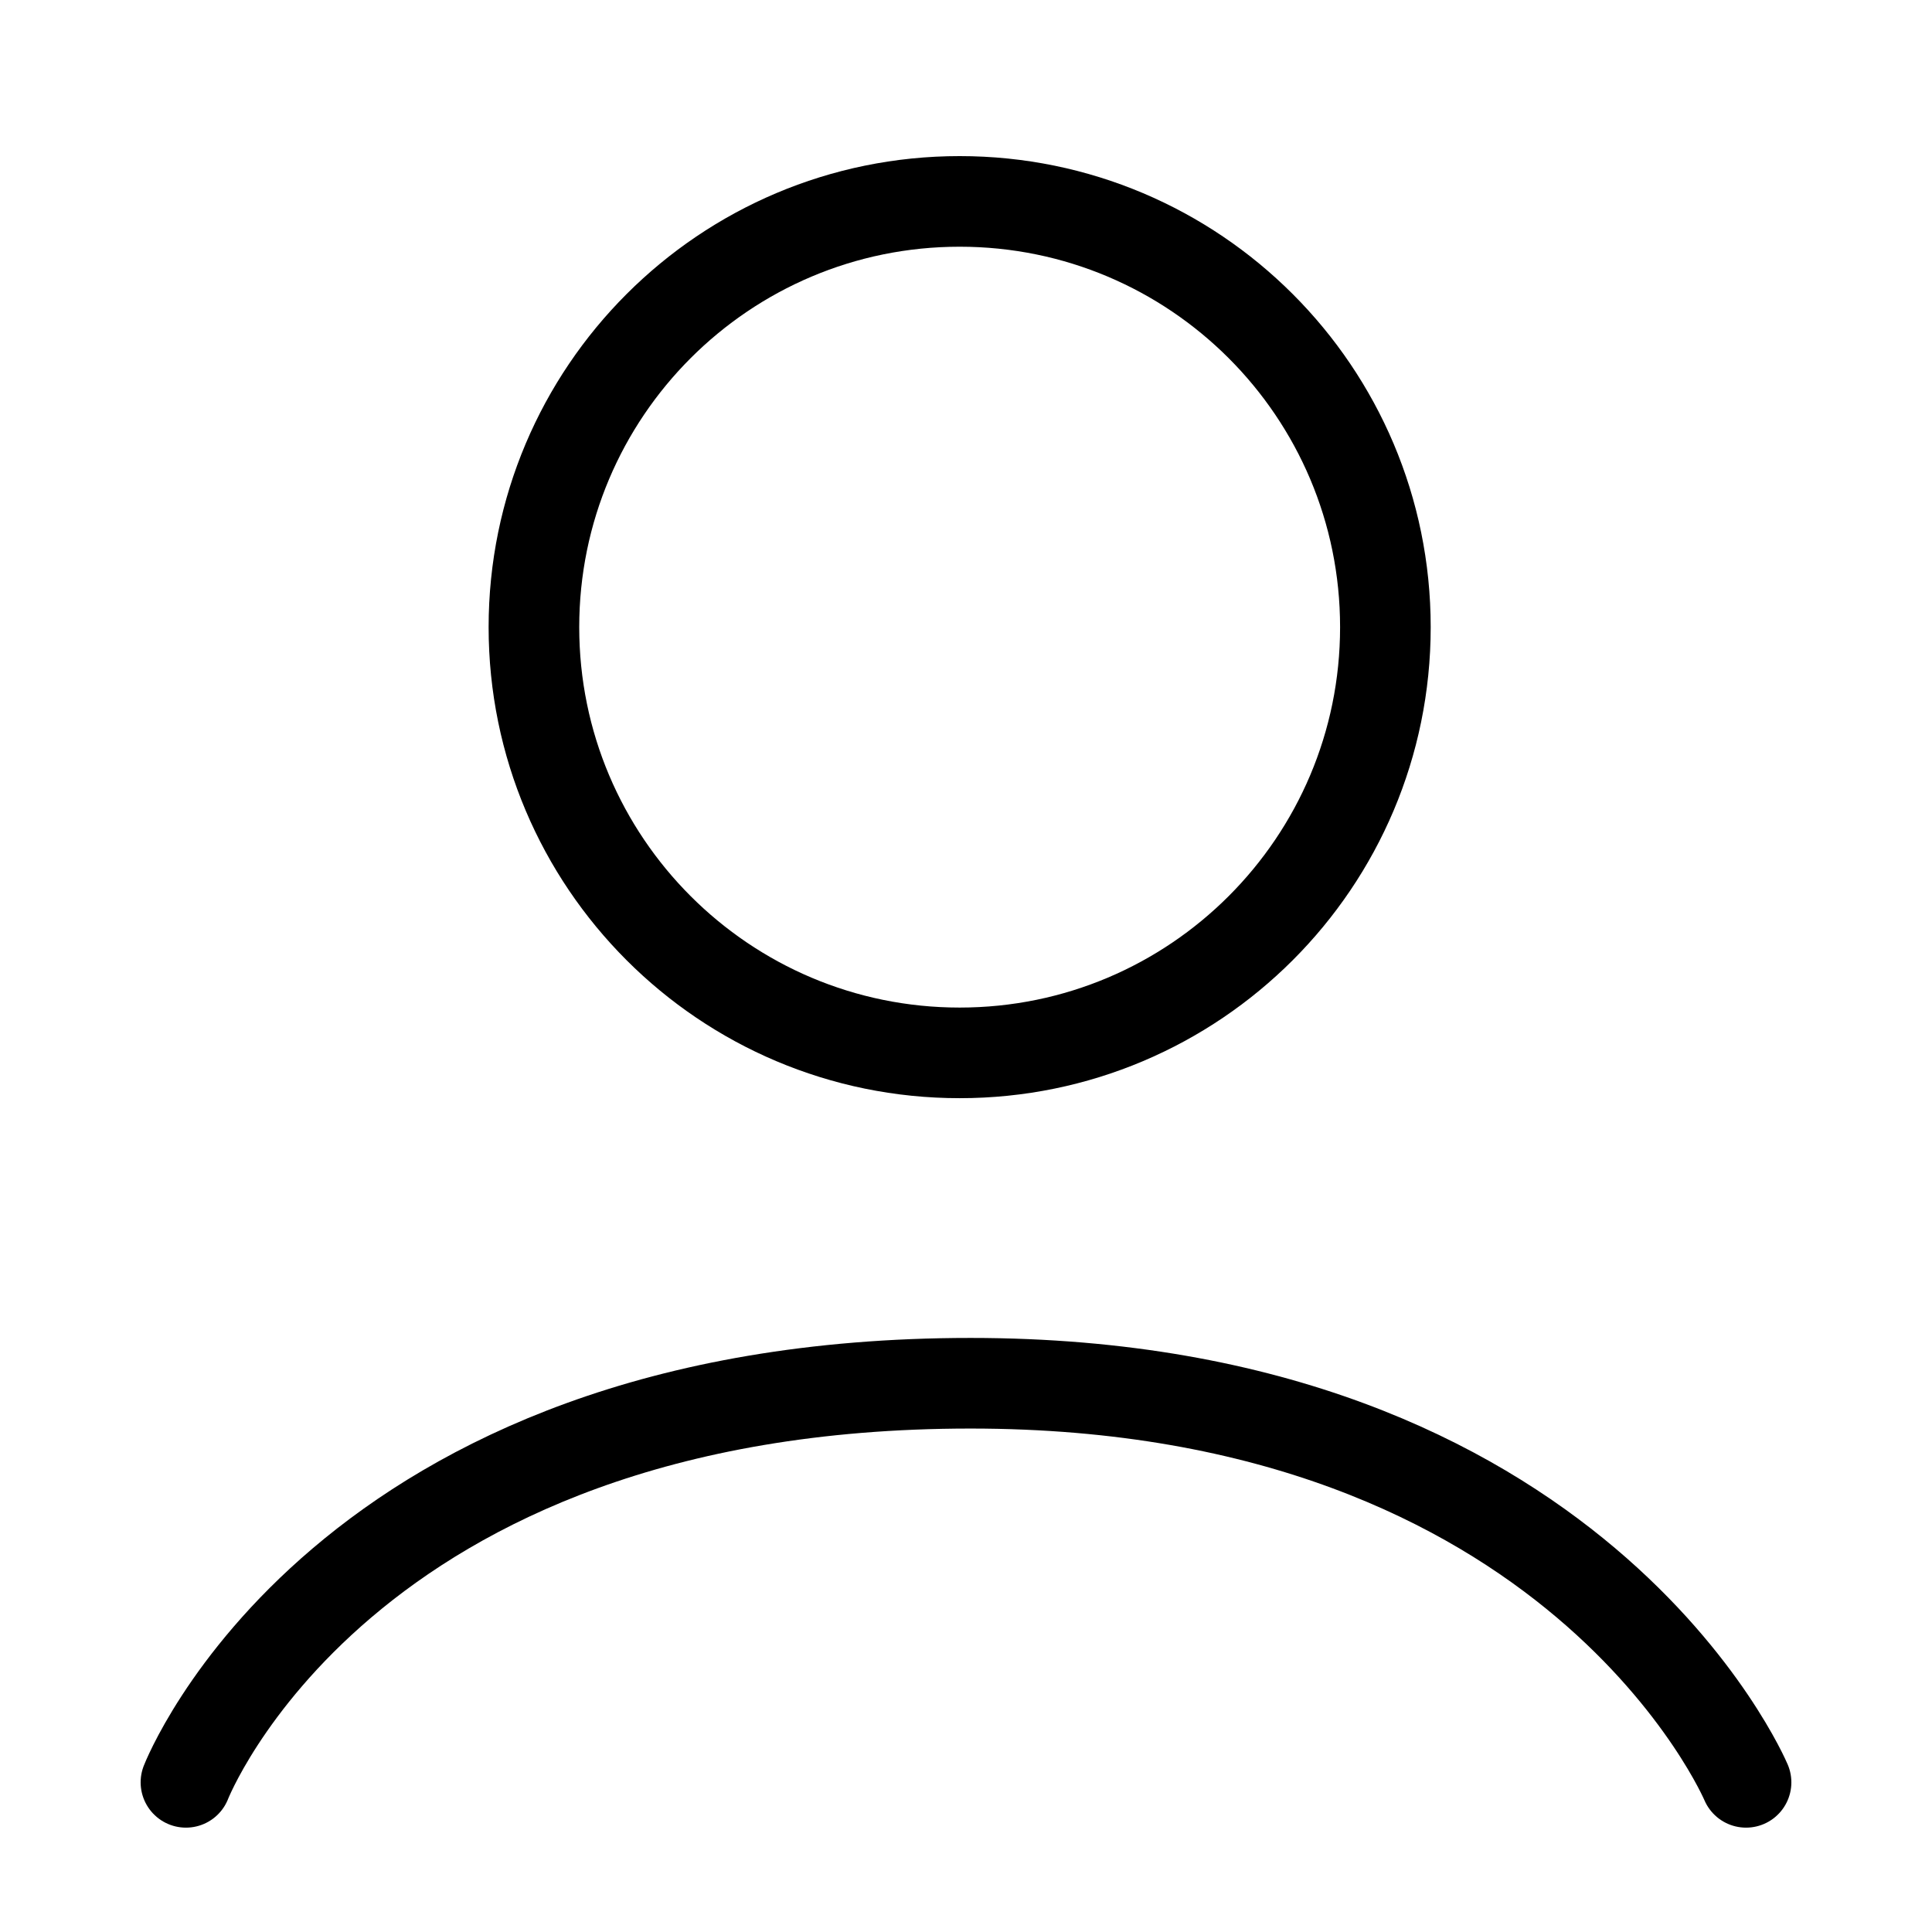
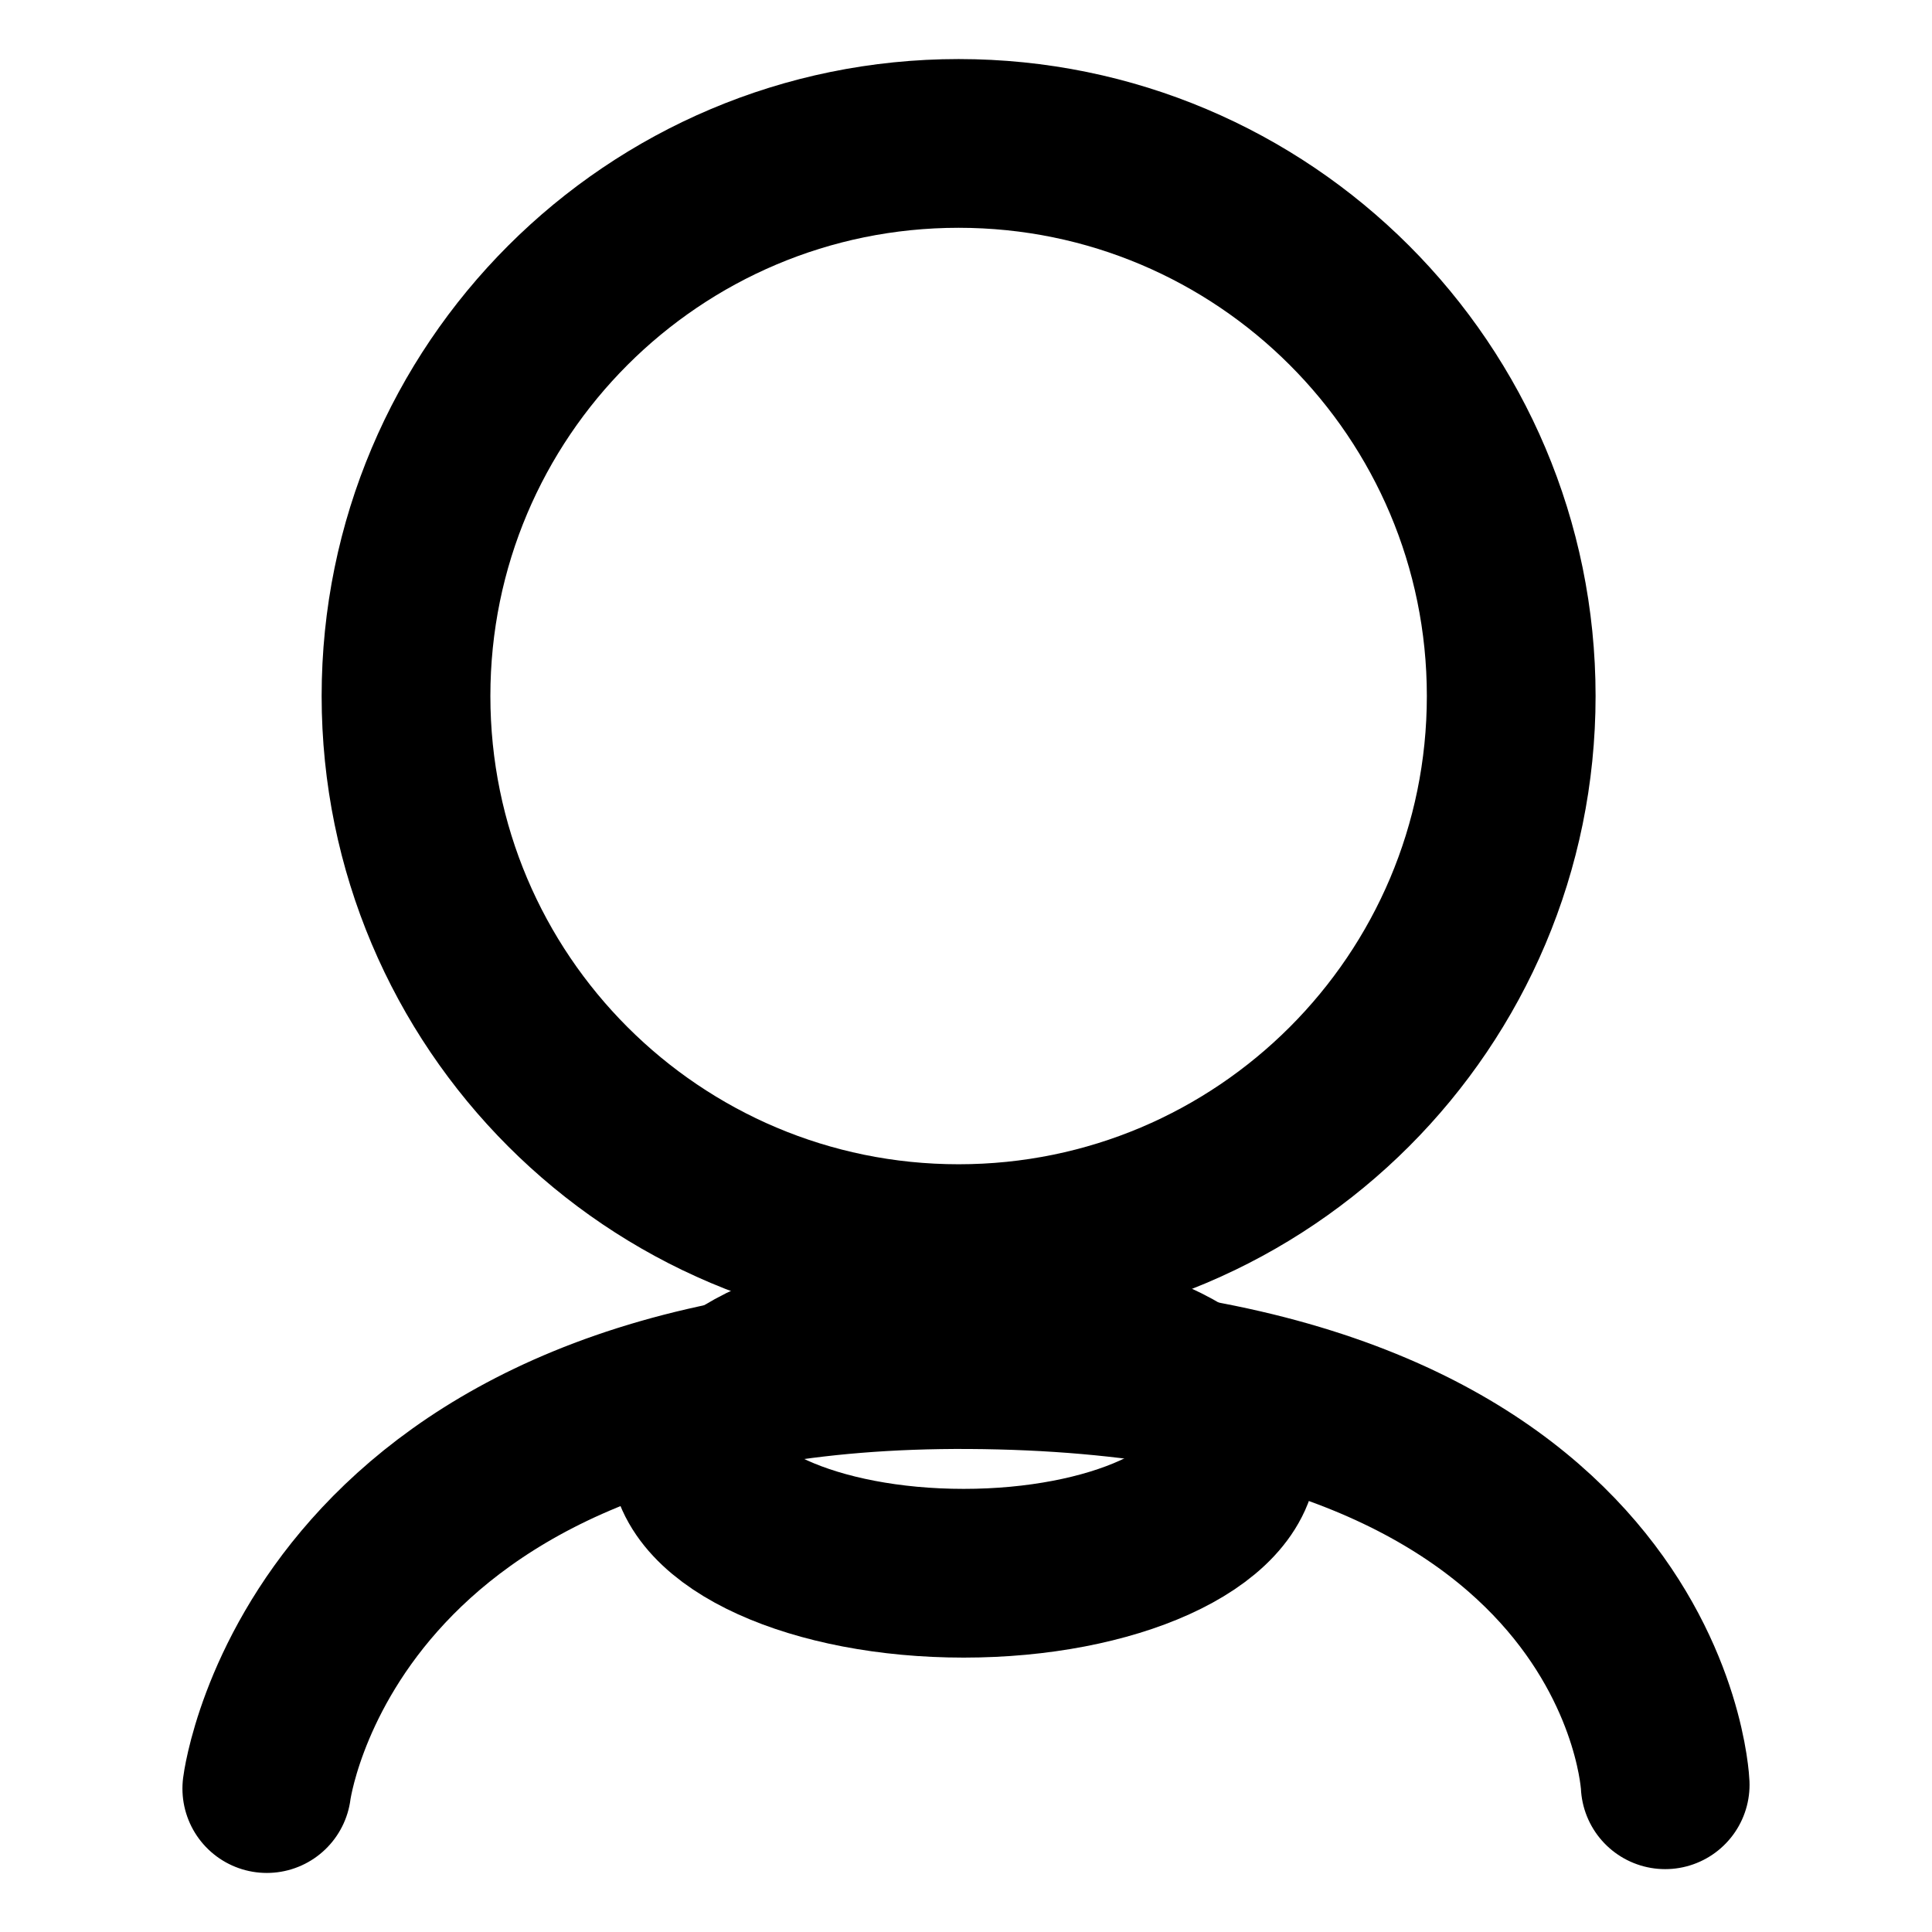
- <svg xmlns="http://www.w3.org/2000/svg" version="1.1" width="319.82" height="319.82" viewBox="0,0,319.82,319.82">
-   <g transform="translate(-80.09009,-20.09009)">
-     <g fill="none" stroke-miterlimit="10">
-       <path d="M80.09,339.91v-319.82h319.82v319.82z" stroke="none" stroke-width="0" stroke-linecap="butt" />
-       <path d="M168.475,123.906c0,-38.922 31.553,-70.475 70.475,-70.475c38.922,0 70.475,31.553 70.475,70.475c0,38.922 -31.553,70.475 -70.475,70.475c-38.922,0 -70.475,-31.553 -70.475,-70.475z" stroke="#000000" stroke-width="15" stroke-linecap="butt" />
-       <path d="M110.871,315.135c0,0 25.657,-66.066 129.88,-66.066c100.469,0 128.378,66.066 128.378,66.066" stroke="#000000" stroke-width="15" stroke-linecap="round" />
+ <svg xmlns="http://www.w3.org/2000/svg" version="1.1" width="114.5" height="114.5" viewBox="0,0,114.5,114.5">
+   <g transform="translate(-182.75,-122.75)">
+     <g data-paper-data="{&quot;isPaintingLayer&quot;:true}" fill="none" fill-rule="nonzero" stroke-linejoin="miter" stroke-miterlimit="10" stroke-dasharray="" stroke-dashoffset="0" style="mix-blend-mode: normal">
+       <path d="M206.812,164c0,-18.087 14.663,-32.75 32.75,-32.75c18.087,0 32.75,14.663 32.75,32.75c0,18.087 -14.663,32.75 -32.75,32.75c-18.087,0 -32.75,-14.663 -32.75,-32.75z" stroke="#000000" stroke-width="10" stroke-linecap="butt" />
+       <path d="M198.562,228.75c0,0 3.148,-25.349 41.625,-25.126c40.22,0.233 41.25,24.9 41.25,24.9" stroke="#000000" stroke-width="10" stroke-linecap="round" />
+       <path d="M255.863,208.738c0,4.004 -7.163,7.25 -16,7.25c-8.837,0 -16,-3.246 -16,-7.25c0,-4.004 7.163,-7.25 16,-7.25c8.837,0 16,3.246 16,7.25z" stroke="#000000" stroke-width="10" stroke-linecap="butt" />
+       <path d="M182.75,237.25v-114.5h114.5v114.5z" stroke="none" stroke-width="0" stroke-linecap="butt" />
    </g>
  </g>
</svg>
